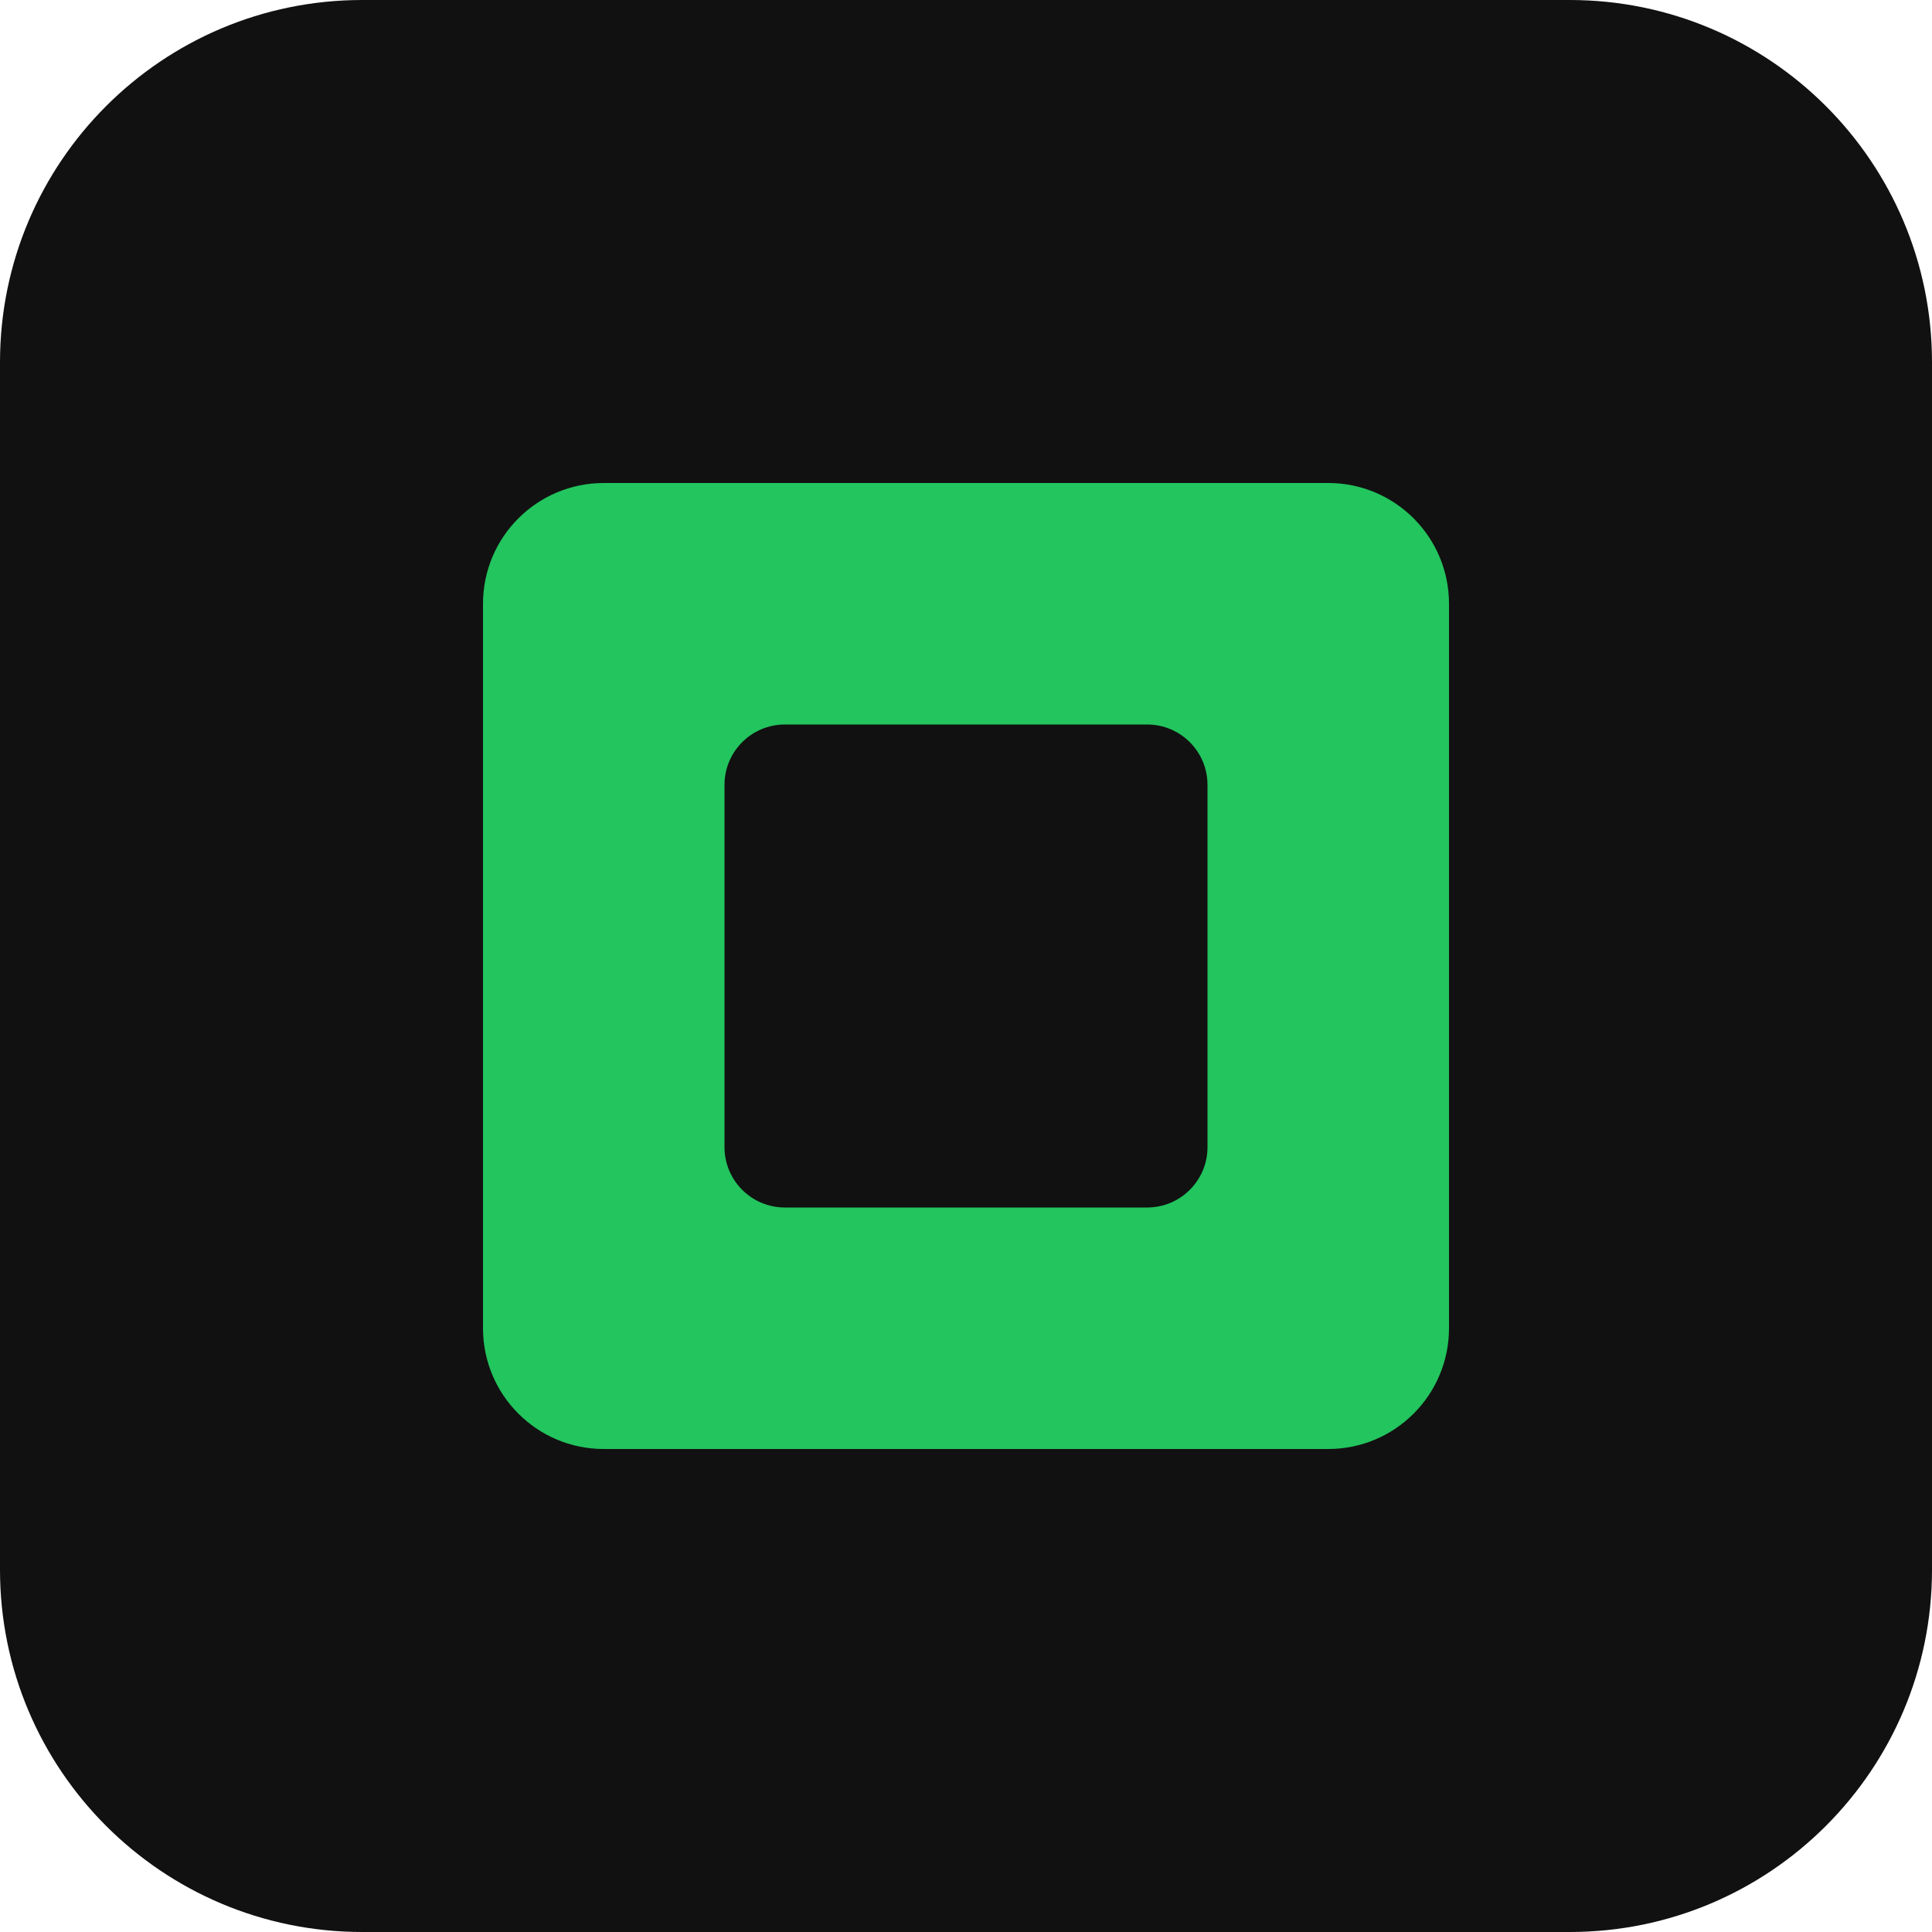
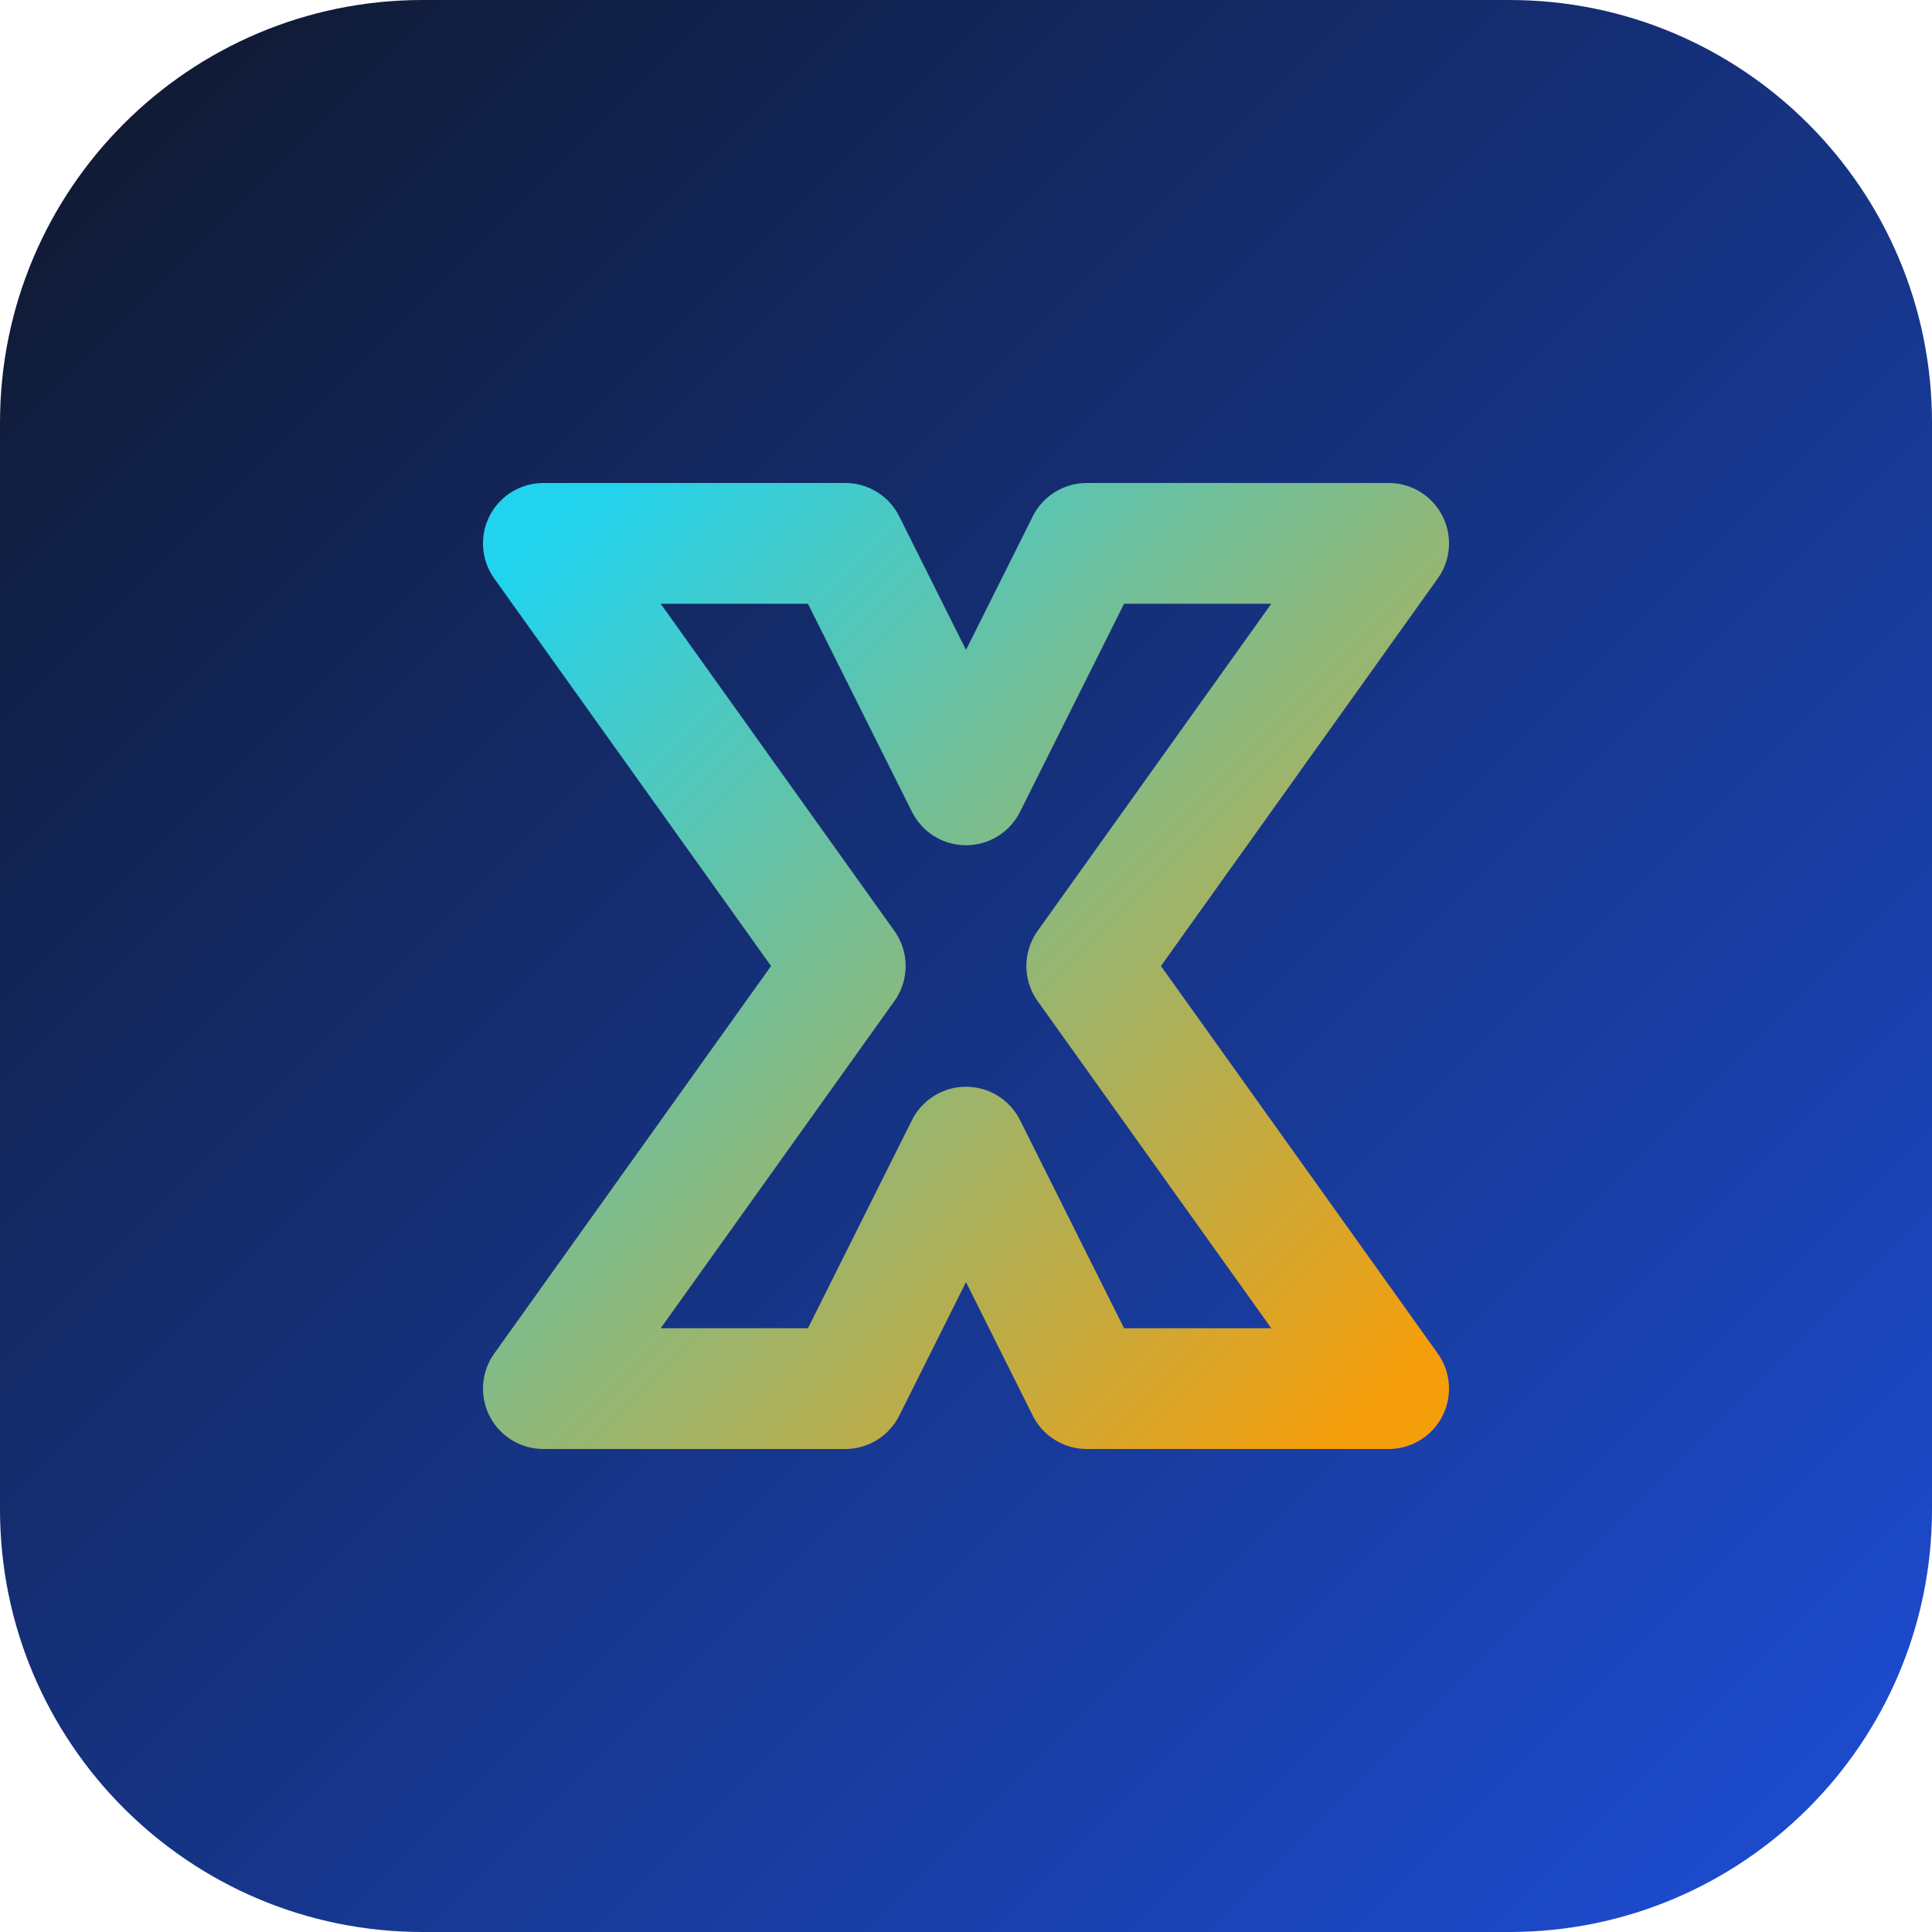
- <svg xmlns="http://www.w3.org/2000/svg" viewBox="0 0 64 64" role="img" aria-label="Example">
-   <rect width="64" height="64" rx="12" fill="#111" />
-   <rect x="16" y="16" width="32" height="32" rx="4" fill="#22c55e" />
-   <rect x="24" y="24" width="16" height="16" rx="2" fill="#111" />
+ <svg xmlns="http://www.w3.org/2000/svg" viewBox="0 0 64 64">
+   <defs>
+     <linearGradient id="bg" x1="0" y1="0" x2="1" y2="1">
+       <stop offset="0%" stop-color="#0f172a" />
+       <stop offset="100%" stop-color="#1d4ed8" />
+     </linearGradient>
+     <linearGradient id="stroke" x1="0" y1="0" x2="1" y2="1">
+       <stop offset="0%" stop-color="#22d3ee" />
+       <stop offset="100%" stop-color="#f59e0b" />
+     </linearGradient>
+   </defs>
+   <rect width="64" height="64" rx="14" fill="url(#bg)" />
+   <path d="M18 18 L28 18 L32 26 L36 18 L46 18 L36 32 L46 46 L36 46 L32 38 L28 46 L18 46 L28 32 Z" fill="none" stroke="url(#stroke)" stroke-width="4" stroke-linecap="round" stroke-linejoin="round" />
</svg>
